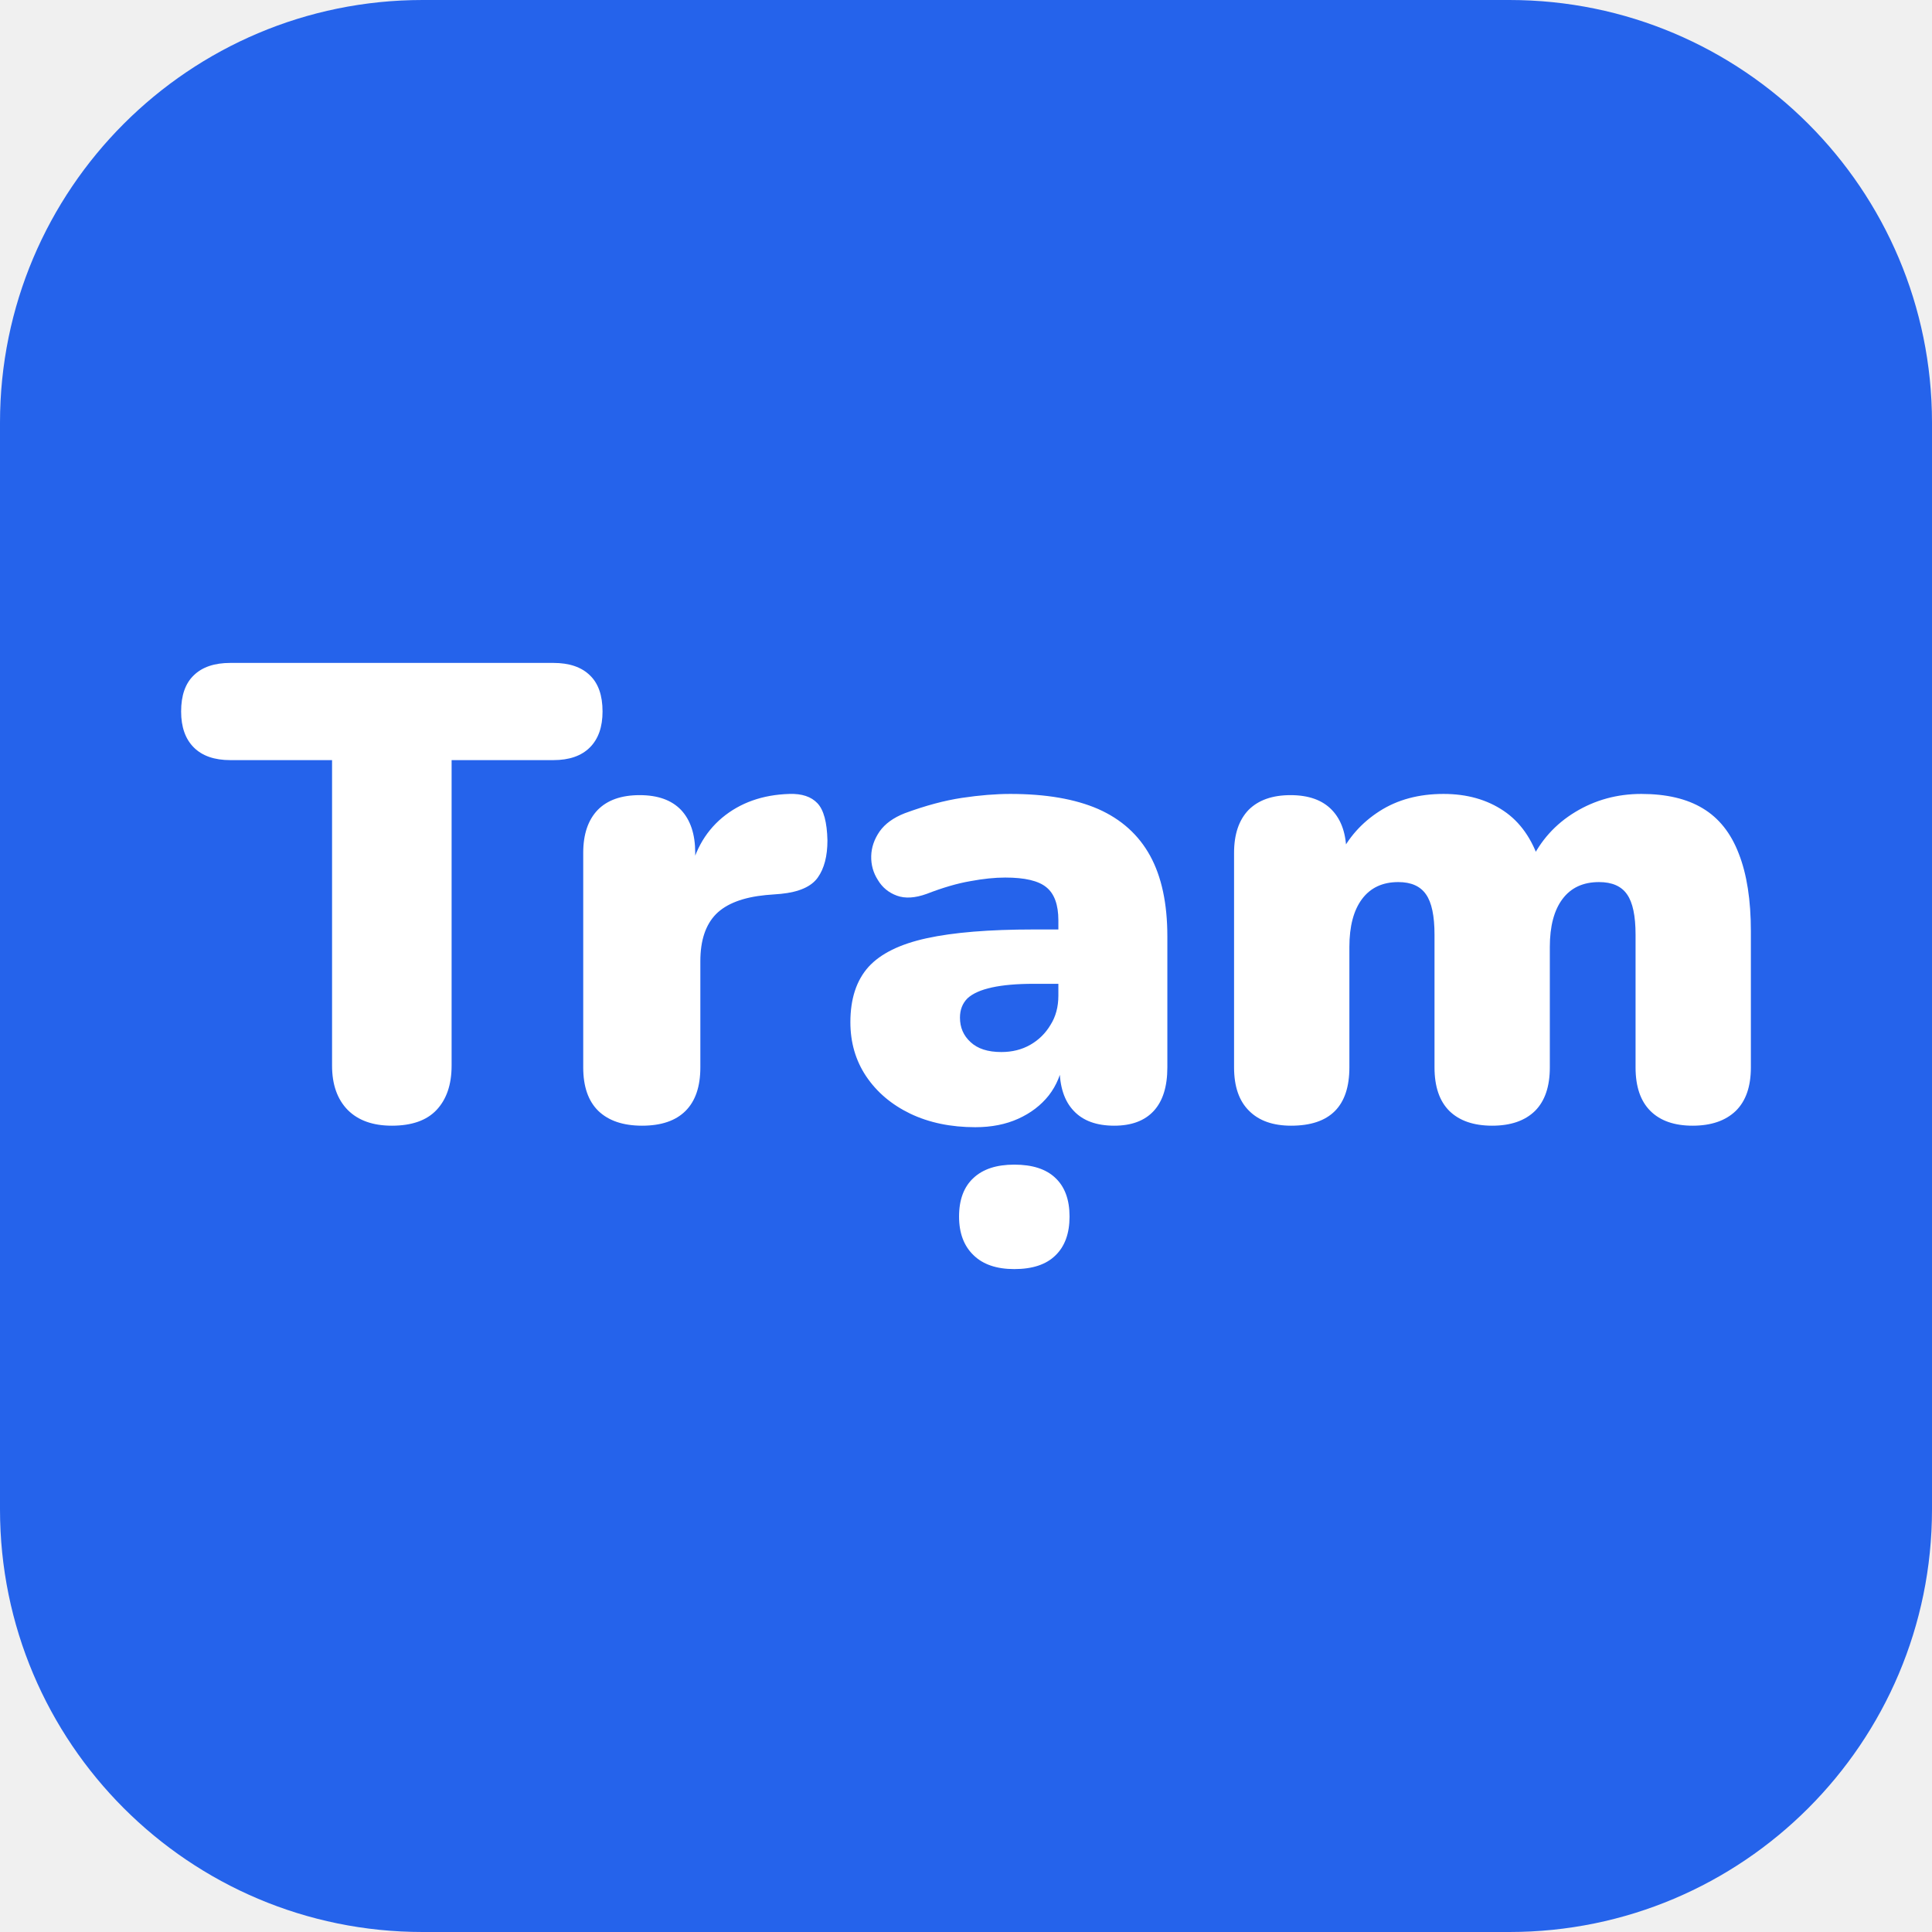
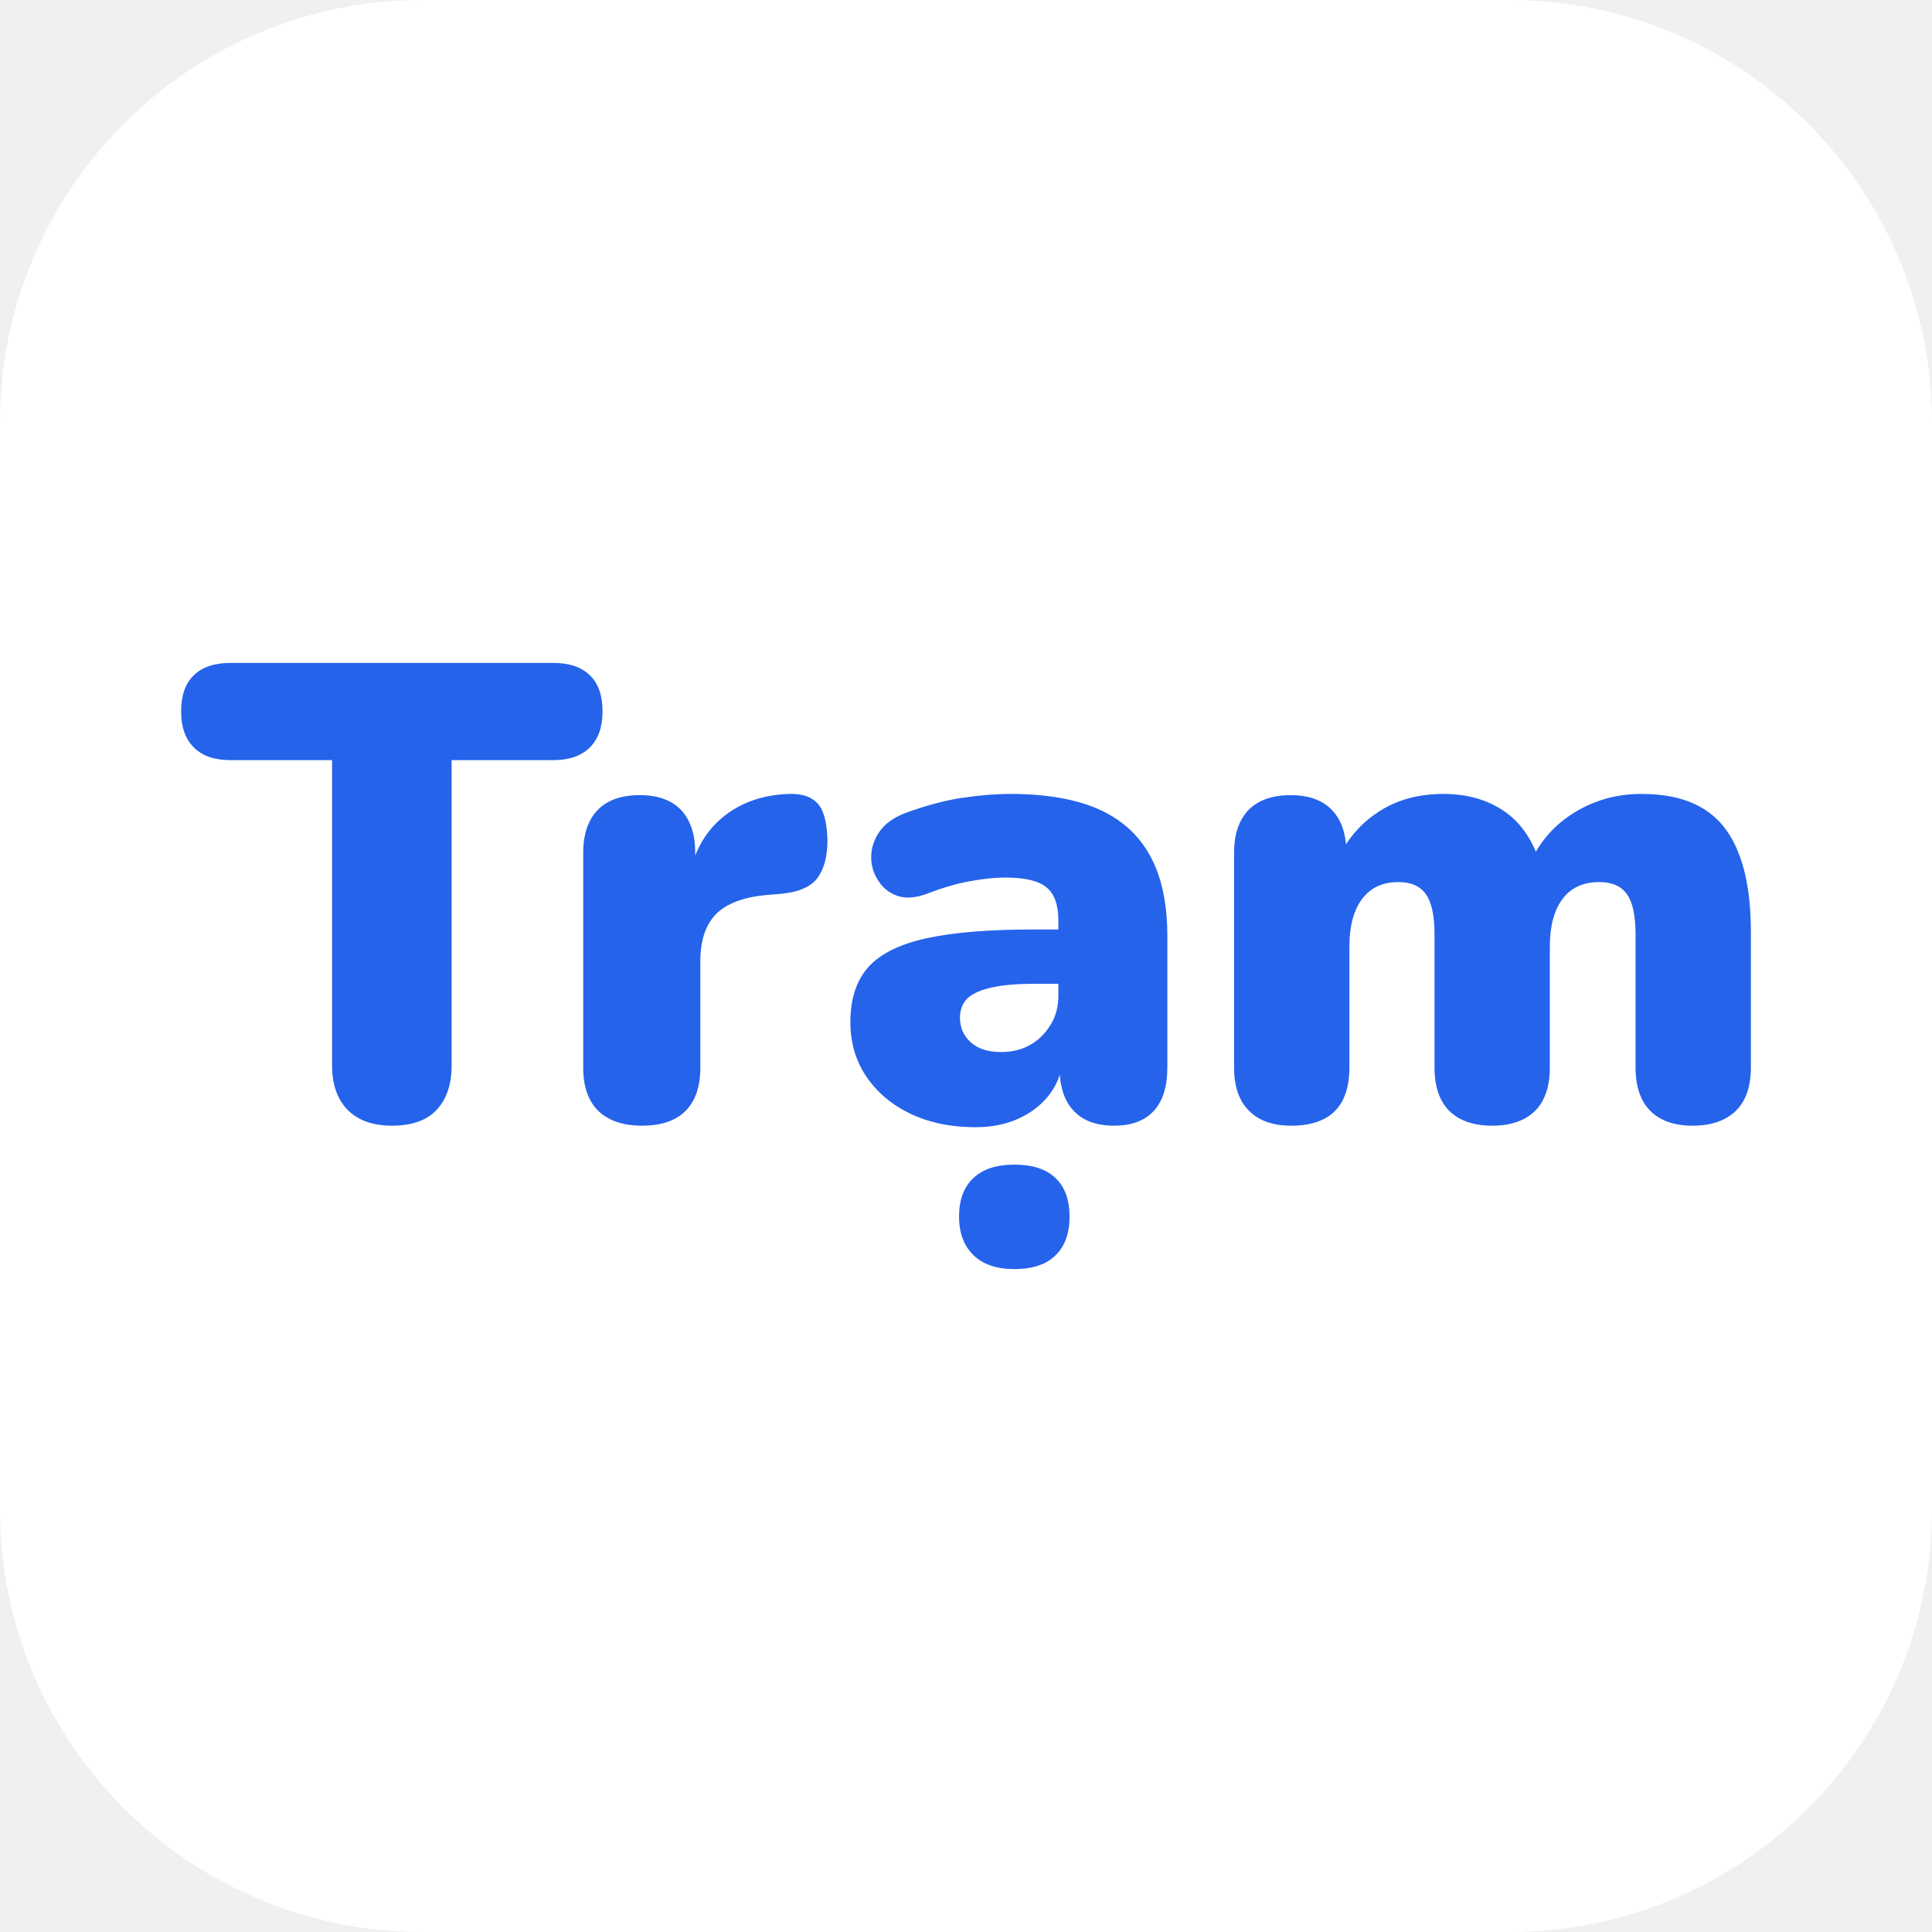
<svg xmlns="http://www.w3.org/2000/svg" viewBox="0 0 64 64">
-   <rect width="64" height="64" rx="14" fill="#2563eb" />
-   <path fill="#ffffff" d="M12.98 37.29L12.98 37.29Q12.04 37.29 11.52 36.77Q11.00 36.24 11.00 35.30L11.00 35.30L11.00 25.18L7.63 25.18Q6.84 25.18 6.42 24.76Q6.00 24.34 6.00 23.57L6.00 23.57Q6.00 22.77 6.42 22.37Q6.84 21.96 7.63 21.96L7.63 21.96L18.33 21.96Q19.12 21.96 19.54 22.37Q19.96 22.77 19.96 23.57L19.96 23.57Q19.96 24.34 19.54 24.76Q19.12 25.18 18.33 25.18L18.33 25.18L14.96 25.18L14.96 35.30Q14.96 36.24 14.46 36.77Q13.97 37.29 12.98 37.29ZM21.27 37.29L21.27 37.29Q20.33 37.29 19.82 36.80Q19.32 36.31 19.32 35.36L19.32 35.36L19.32 28.25Q19.32 27.33 19.80 26.83Q20.28 26.34 21.19 26.34L21.19 26.34Q22.09 26.34 22.56 26.83Q23.03 27.33 23.03 28.25L23.03 28.25L23.03 29.13L22.82 29.13Q23.03 27.84 23.92 27.09Q24.82 26.34 26.15 26.30L26.15 26.30Q26.77 26.28 27.08 26.61Q27.39 26.94 27.41 27.84L27.41 27.84Q27.41 28.62 27.09 29.07Q26.77 29.52 25.87 29.61L25.87 29.61L25.37 29.65Q24.24 29.76 23.72 30.28Q23.20 30.81 23.20 31.84L23.20 31.84L23.20 35.36Q23.20 36.31 22.71 36.80Q22.22 37.29 21.27 37.29ZM32.31 37.34L32.31 37.34Q31.09 37.34 30.15 36.89Q29.22 36.44 28.69 35.65Q28.17 34.87 28.17 33.86L28.17 33.86Q28.17 32.70 28.77 32.03Q29.37 31.37 30.70 31.08Q32.03 30.79 34.24 30.79L34.24 30.79L35.43 30.79L35.43 32.59L34.24 32.59Q33.41 32.59 32.86 32.71Q32.31 32.83 32.05 33.07Q31.80 33.32 31.80 33.71L31.80 33.71Q31.80 34.20 32.15 34.52Q32.50 34.85 33.17 34.85L33.17 34.85Q33.71 34.85 34.13 34.61Q34.55 34.37 34.80 33.95Q35.06 33.54 35.06 32.98L35.06 32.98L35.06 30.49Q35.06 29.71 34.66 29.39Q34.27 29.07 33.30 29.07L33.30 29.07Q32.78 29.07 32.14 29.19Q31.50 29.30 30.70 29.61L30.70 29.61Q30.12 29.82 29.71 29.67Q29.30 29.52 29.08 29.15Q28.85 28.79 28.86 28.36Q28.87 27.93 29.14 27.54Q29.41 27.16 29.97 26.94L29.97 26.94Q31.00 26.56 31.87 26.43Q32.74 26.30 33.47 26.30L33.47 26.30Q35.23 26.30 36.38 26.80Q37.53 27.31 38.10 28.35Q38.67 29.39 38.67 31.02L38.67 31.02L38.67 35.36Q38.67 36.31 38.22 36.80Q37.77 37.29 36.91 37.29L36.91 37.29Q36.03 37.29 35.57 36.80Q35.10 36.31 35.10 35.36L35.10 35.36L35.10 34.80L35.23 35.10Q35.13 35.79 34.74 36.29Q34.35 36.78 33.73 37.06Q33.11 37.34 32.31 37.34ZM33.60 42.04L33.60 42.04Q32.72 42.04 32.25 41.58Q31.77 41.12 31.77 40.30L31.77 40.30Q31.77 39.46 32.25 39.02Q32.72 38.58 33.60 38.58L33.60 38.58Q34.50 38.58 34.96 39.02Q35.43 39.46 35.43 40.30L35.43 40.30Q35.43 41.14 34.96 41.59Q34.50 42.04 33.60 42.04ZM42.77 37.29L42.77 37.29Q41.87 37.29 41.38 36.80Q40.88 36.31 40.88 35.36L40.88 35.36L40.88 28.25Q40.88 27.33 41.36 26.83Q41.85 26.34 42.75 26.34L42.75 26.34Q43.65 26.34 44.12 26.83Q44.60 27.33 44.60 28.25L44.60 28.25L44.60 29.43L44.36 28.38Q44.81 27.44 45.70 26.87Q46.59 26.30 47.82 26.30L47.82 26.30Q48.98 26.30 49.81 26.86Q50.63 27.41 51.00 28.55L51.00 28.55L50.70 28.55Q51.19 27.50 52.18 26.90Q53.17 26.30 54.37 26.30L54.37 26.30Q55.62 26.30 56.41 26.78Q57.21 27.26 57.60 28.28Q58.00 29.30 58.00 30.85L58.00 30.85L58.00 35.36Q58.00 36.31 57.50 36.80Q56.99 37.29 56.07 37.29L56.07 37.29Q55.16 37.29 54.67 36.80Q54.18 36.31 54.18 35.36L54.18 35.36L54.18 30.96Q54.18 30.03 53.90 29.63Q53.62 29.22 52.97 29.22L52.97 29.22Q52.18 29.22 51.76 29.78Q51.34 30.34 51.34 31.37L51.34 31.37L51.34 35.36Q51.34 36.31 50.85 36.80Q50.35 37.29 49.43 37.29L49.43 37.29Q48.51 37.29 48.01 36.80Q47.52 36.31 47.52 35.36L47.52 35.36L47.52 30.96Q47.52 30.03 47.24 29.63Q46.96 29.22 46.32 29.22L46.32 29.22Q45.54 29.22 45.12 29.78Q44.70 30.34 44.70 31.37L44.70 31.37L44.70 35.36Q44.70 37.29 42.77 37.29Z" />
+   <rect width="64" height="64" rx="14" fill="#ffffff" />
+   <path fill="#2563eb" d="M12.98 37.29L12.98 37.29Q12.04 37.29 11.52 36.77Q11.00 36.24 11.00 35.30L11.00 35.30L11.00 25.18L7.63 25.18Q6.84 25.18 6.42 24.76Q6.00 24.34 6.00 23.57L6.00 23.57Q6.00 22.77 6.42 22.37Q6.84 21.96 7.63 21.96L7.63 21.96L18.33 21.96Q19.12 21.96 19.54 22.37Q19.96 22.77 19.96 23.57L19.96 23.57Q19.96 24.34 19.54 24.76Q19.12 25.18 18.33 25.18L18.33 25.18L14.96 25.18L14.96 35.30Q14.96 36.24 14.46 36.77Q13.97 37.29 12.98 37.29ZM21.27 37.29L21.27 37.29Q20.33 37.29 19.82 36.80Q19.32 36.31 19.32 35.36L19.32 35.36L19.32 28.25Q19.32 27.33 19.80 26.83Q20.28 26.34 21.19 26.34L21.19 26.34Q22.09 26.34 22.56 26.83Q23.03 27.33 23.03 28.25L23.03 28.25L23.03 29.13L22.82 29.13Q23.03 27.84 23.92 27.09Q24.82 26.34 26.15 26.30L26.15 26.30Q26.77 26.28 27.08 26.61Q27.39 26.94 27.41 27.84L27.41 27.84Q27.41 28.62 27.09 29.07Q26.77 29.52 25.87 29.61L25.87 29.61L25.37 29.65Q24.24 29.76 23.72 30.28Q23.20 30.81 23.20 31.84L23.20 31.84L23.20 35.36Q23.20 36.31 22.71 36.80Q22.22 37.29 21.27 37.29ZM32.31 37.34L32.31 37.34Q31.09 37.34 30.15 36.89Q29.22 36.44 28.69 35.65Q28.17 34.87 28.17 33.86L28.17 33.86Q28.17 32.70 28.77 32.03Q29.37 31.37 30.70 31.08Q32.03 30.79 34.24 30.79L34.24 30.79L35.43 30.79L35.43 32.59L34.24 32.59Q33.41 32.59 32.86 32.71Q32.31 32.83 32.05 33.07Q31.80 33.32 31.80 33.71L31.80 33.71Q31.80 34.20 32.15 34.52Q32.50 34.85 33.17 34.85L33.17 34.85Q33.71 34.85 34.13 34.61Q34.55 34.37 34.80 33.95Q35.06 33.54 35.06 32.98L35.06 32.98L35.06 30.49Q35.06 29.71 34.66 29.39Q34.27 29.07 33.30 29.07L33.30 29.07Q32.78 29.07 32.14 29.19Q31.50 29.30 30.70 29.61L30.70 29.61Q30.12 29.82 29.71 29.67Q29.30 29.52 29.08 29.15Q28.85 28.79 28.86 28.36Q28.87 27.93 29.14 27.54Q29.41 27.16 29.97 26.94L29.97 26.94Q31.00 26.56 31.87 26.43Q32.74 26.30 33.47 26.30L33.47 26.30Q35.23 26.30 36.38 26.80Q37.53 27.31 38.10 28.35Q38.67 29.39 38.67 31.02L38.67 31.02L38.67 35.36Q38.67 36.31 38.22 36.80Q37.77 37.29 36.91 37.29L36.91 37.29Q36.03 37.29 35.57 36.80Q35.10 36.31 35.10 35.36L35.10 35.36L35.10 34.80L35.23 35.10Q35.13 35.79 34.74 36.29Q34.35 36.78 33.73 37.06Q33.11 37.34 32.31 37.34ZM33.60 42.04L33.60 42.04Q32.72 42.04 32.25 41.58Q31.77 41.12 31.77 40.30L31.77 40.30Q31.77 39.46 32.25 39.02Q32.72 38.58 33.60 38.58L33.60 38.58Q34.50 38.58 34.96 39.02Q35.43 39.46 35.43 40.30L35.43 40.30Q35.43 41.14 34.96 41.59Q34.50 42.04 33.60 42.04ZM42.77 37.29L42.77 37.29Q41.87 37.29 41.38 36.80Q40.88 36.31 40.88 35.36L40.88 35.36L40.88 28.25Q40.88 27.33 41.36 26.83Q41.85 26.34 42.75 26.34L42.75 26.34Q43.65 26.34 44.12 26.83Q44.60 27.33 44.60 28.25L44.60 28.25L44.60 29.43L44.36 28.38Q44.81 27.44 45.70 26.87Q46.59 26.30 47.82 26.30L47.82 26.30Q48.98 26.30 49.81 26.86Q50.63 27.41 51.00 28.55L51.00 28.55L50.70 28.55Q51.19 27.50 52.18 26.90Q53.17 26.30 54.37 26.30L54.37 26.30Q55.62 26.30 56.41 26.78Q57.21 27.26 57.60 28.28Q58.00 29.30 58.00 30.85L58.00 30.85L58.00 35.36Q58.00 36.31 57.50 36.80Q56.99 37.29 56.07 37.29L56.07 37.29Q55.16 37.29 54.67 36.80Q54.18 36.31 54.18 35.36L54.18 35.36L54.18 30.96Q54.18 30.03 53.90 29.63Q53.62 29.22 52.97 29.22L52.97 29.22Q52.18 29.22 51.76 29.78Q51.34 30.34 51.34 31.37L51.34 31.37L51.34 35.36Q51.34 36.31 50.85 36.80Q50.35 37.29 49.43 37.29L49.43 37.29Q48.51 37.29 48.01 36.80Q47.52 36.31 47.52 35.36L47.52 35.36L47.52 30.96Q47.52 30.03 47.24 29.63Q46.96 29.22 46.32 29.22L46.32 29.22Q45.54 29.22 45.12 29.78Q44.70 30.34 44.70 31.37L44.70 31.37L44.70 35.36Q44.70 37.29 42.77 37.29Z" />
</svg>
